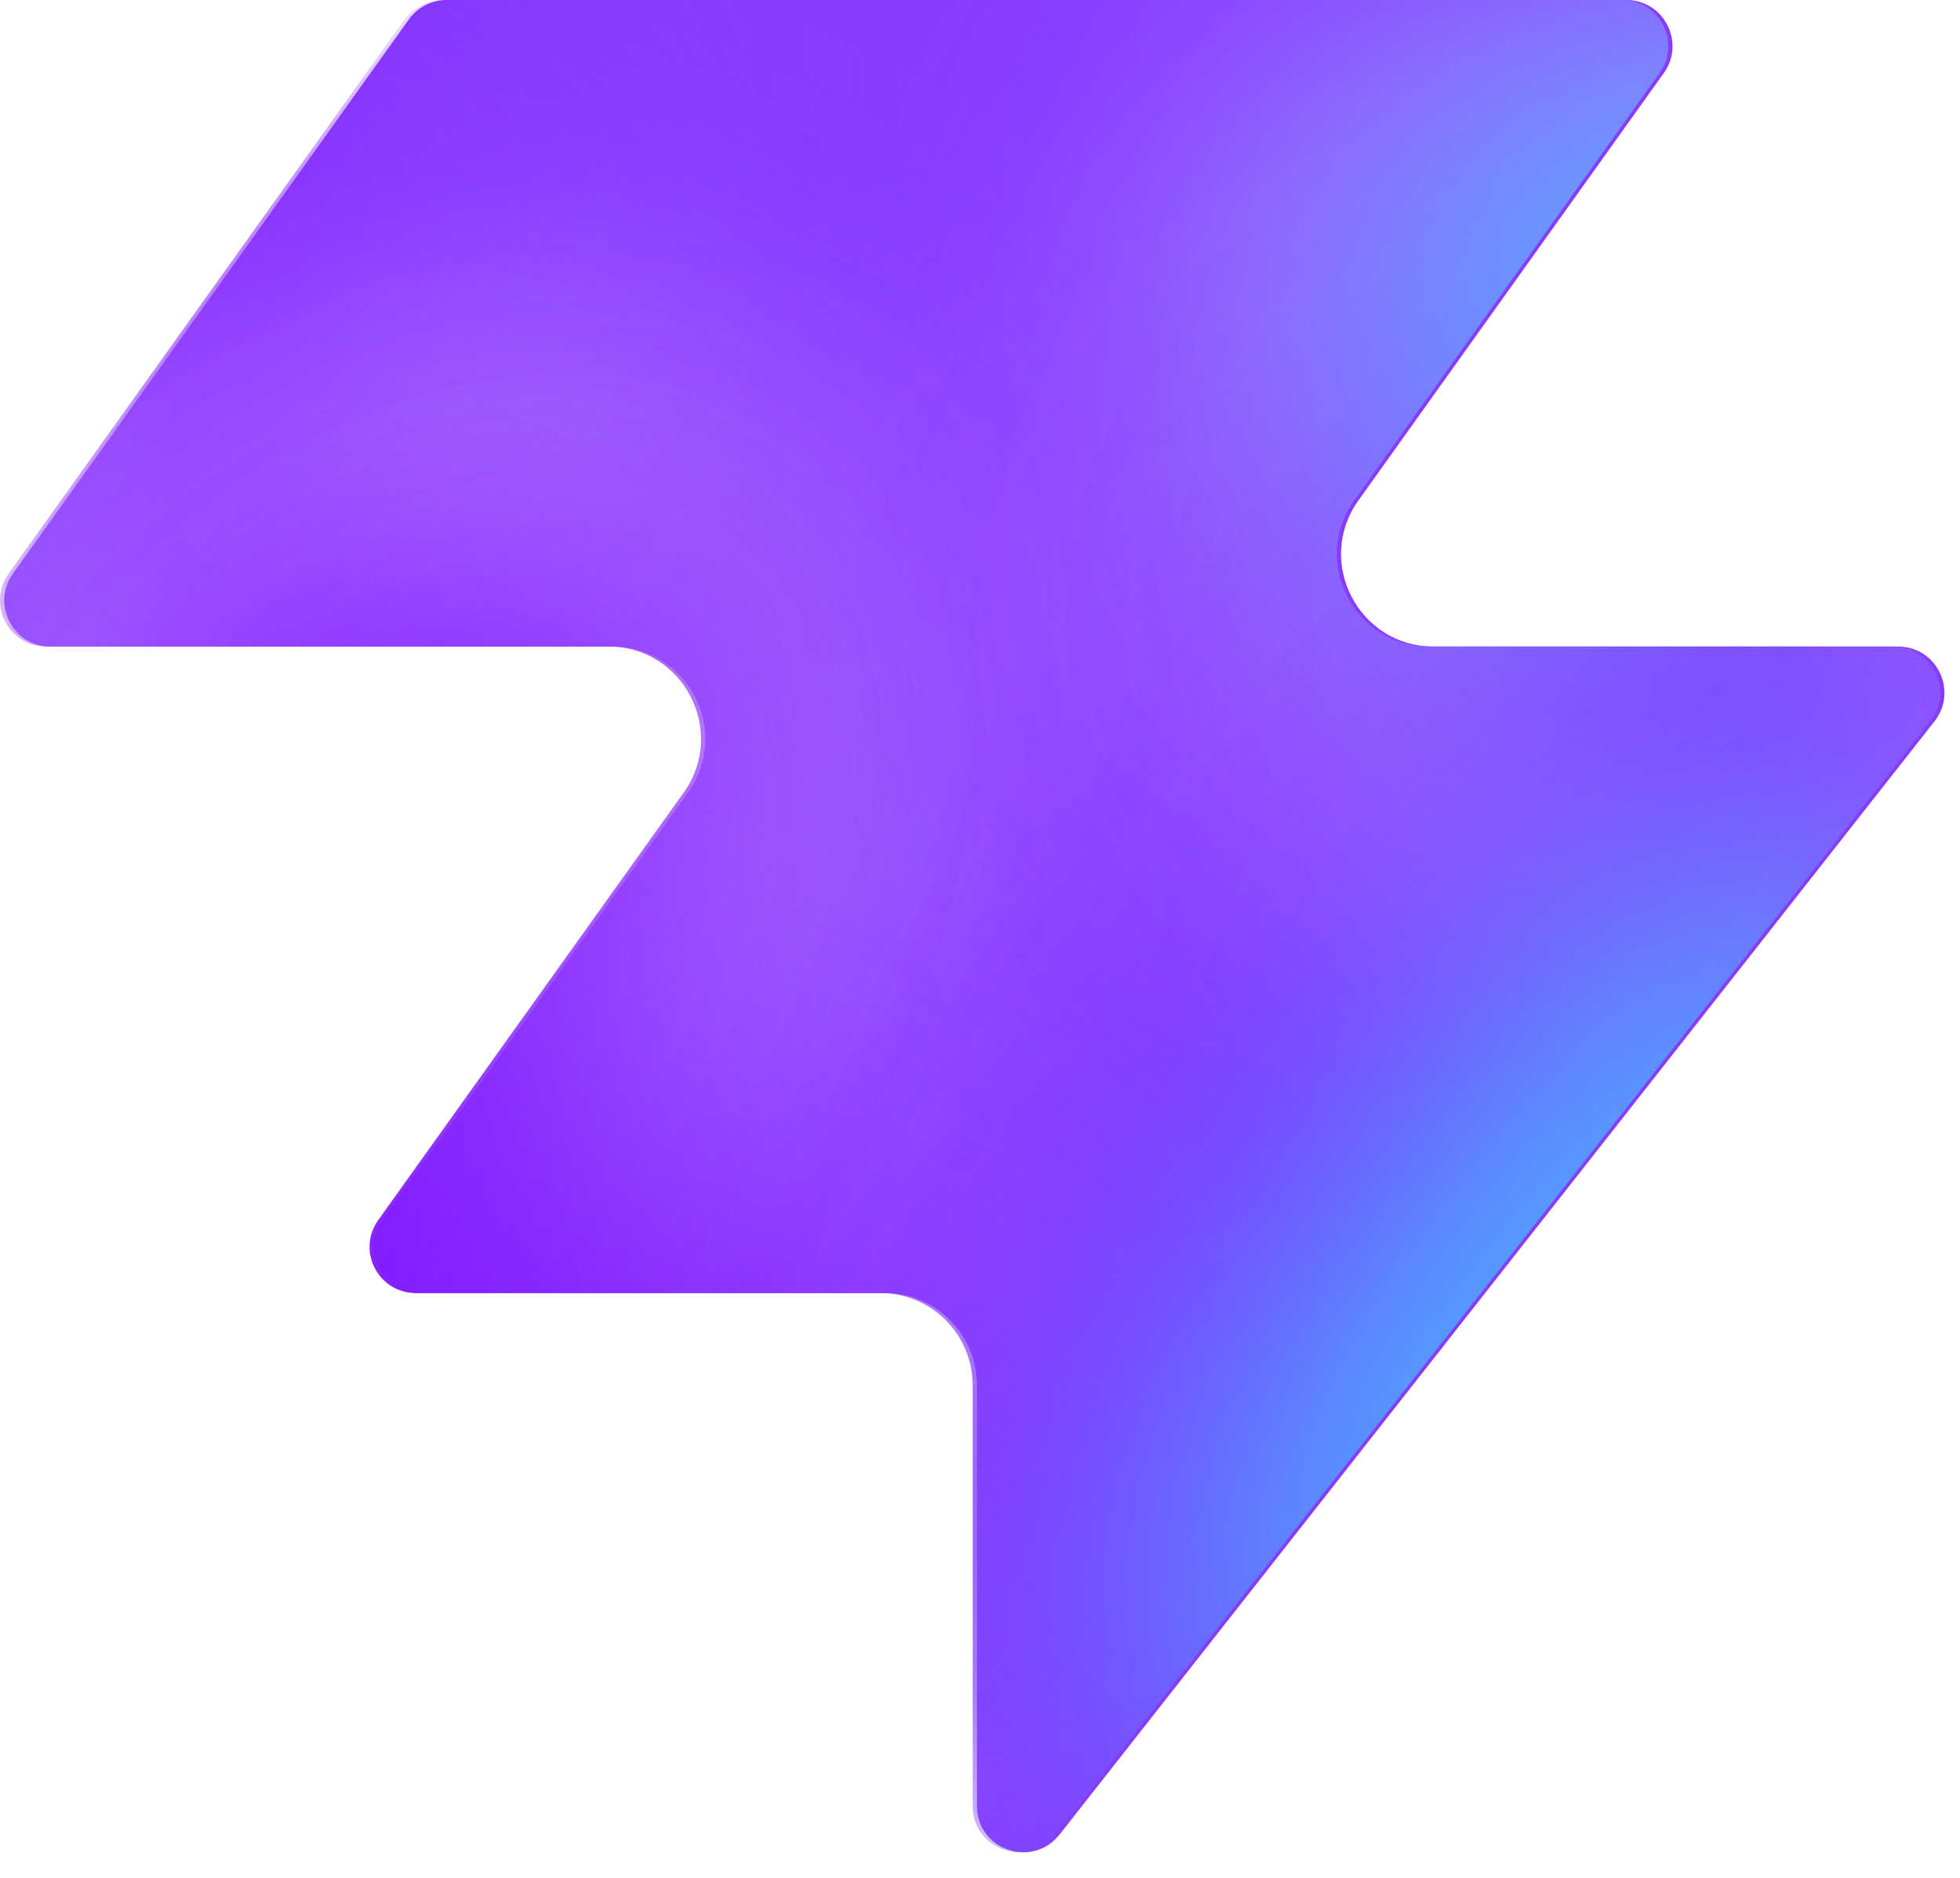
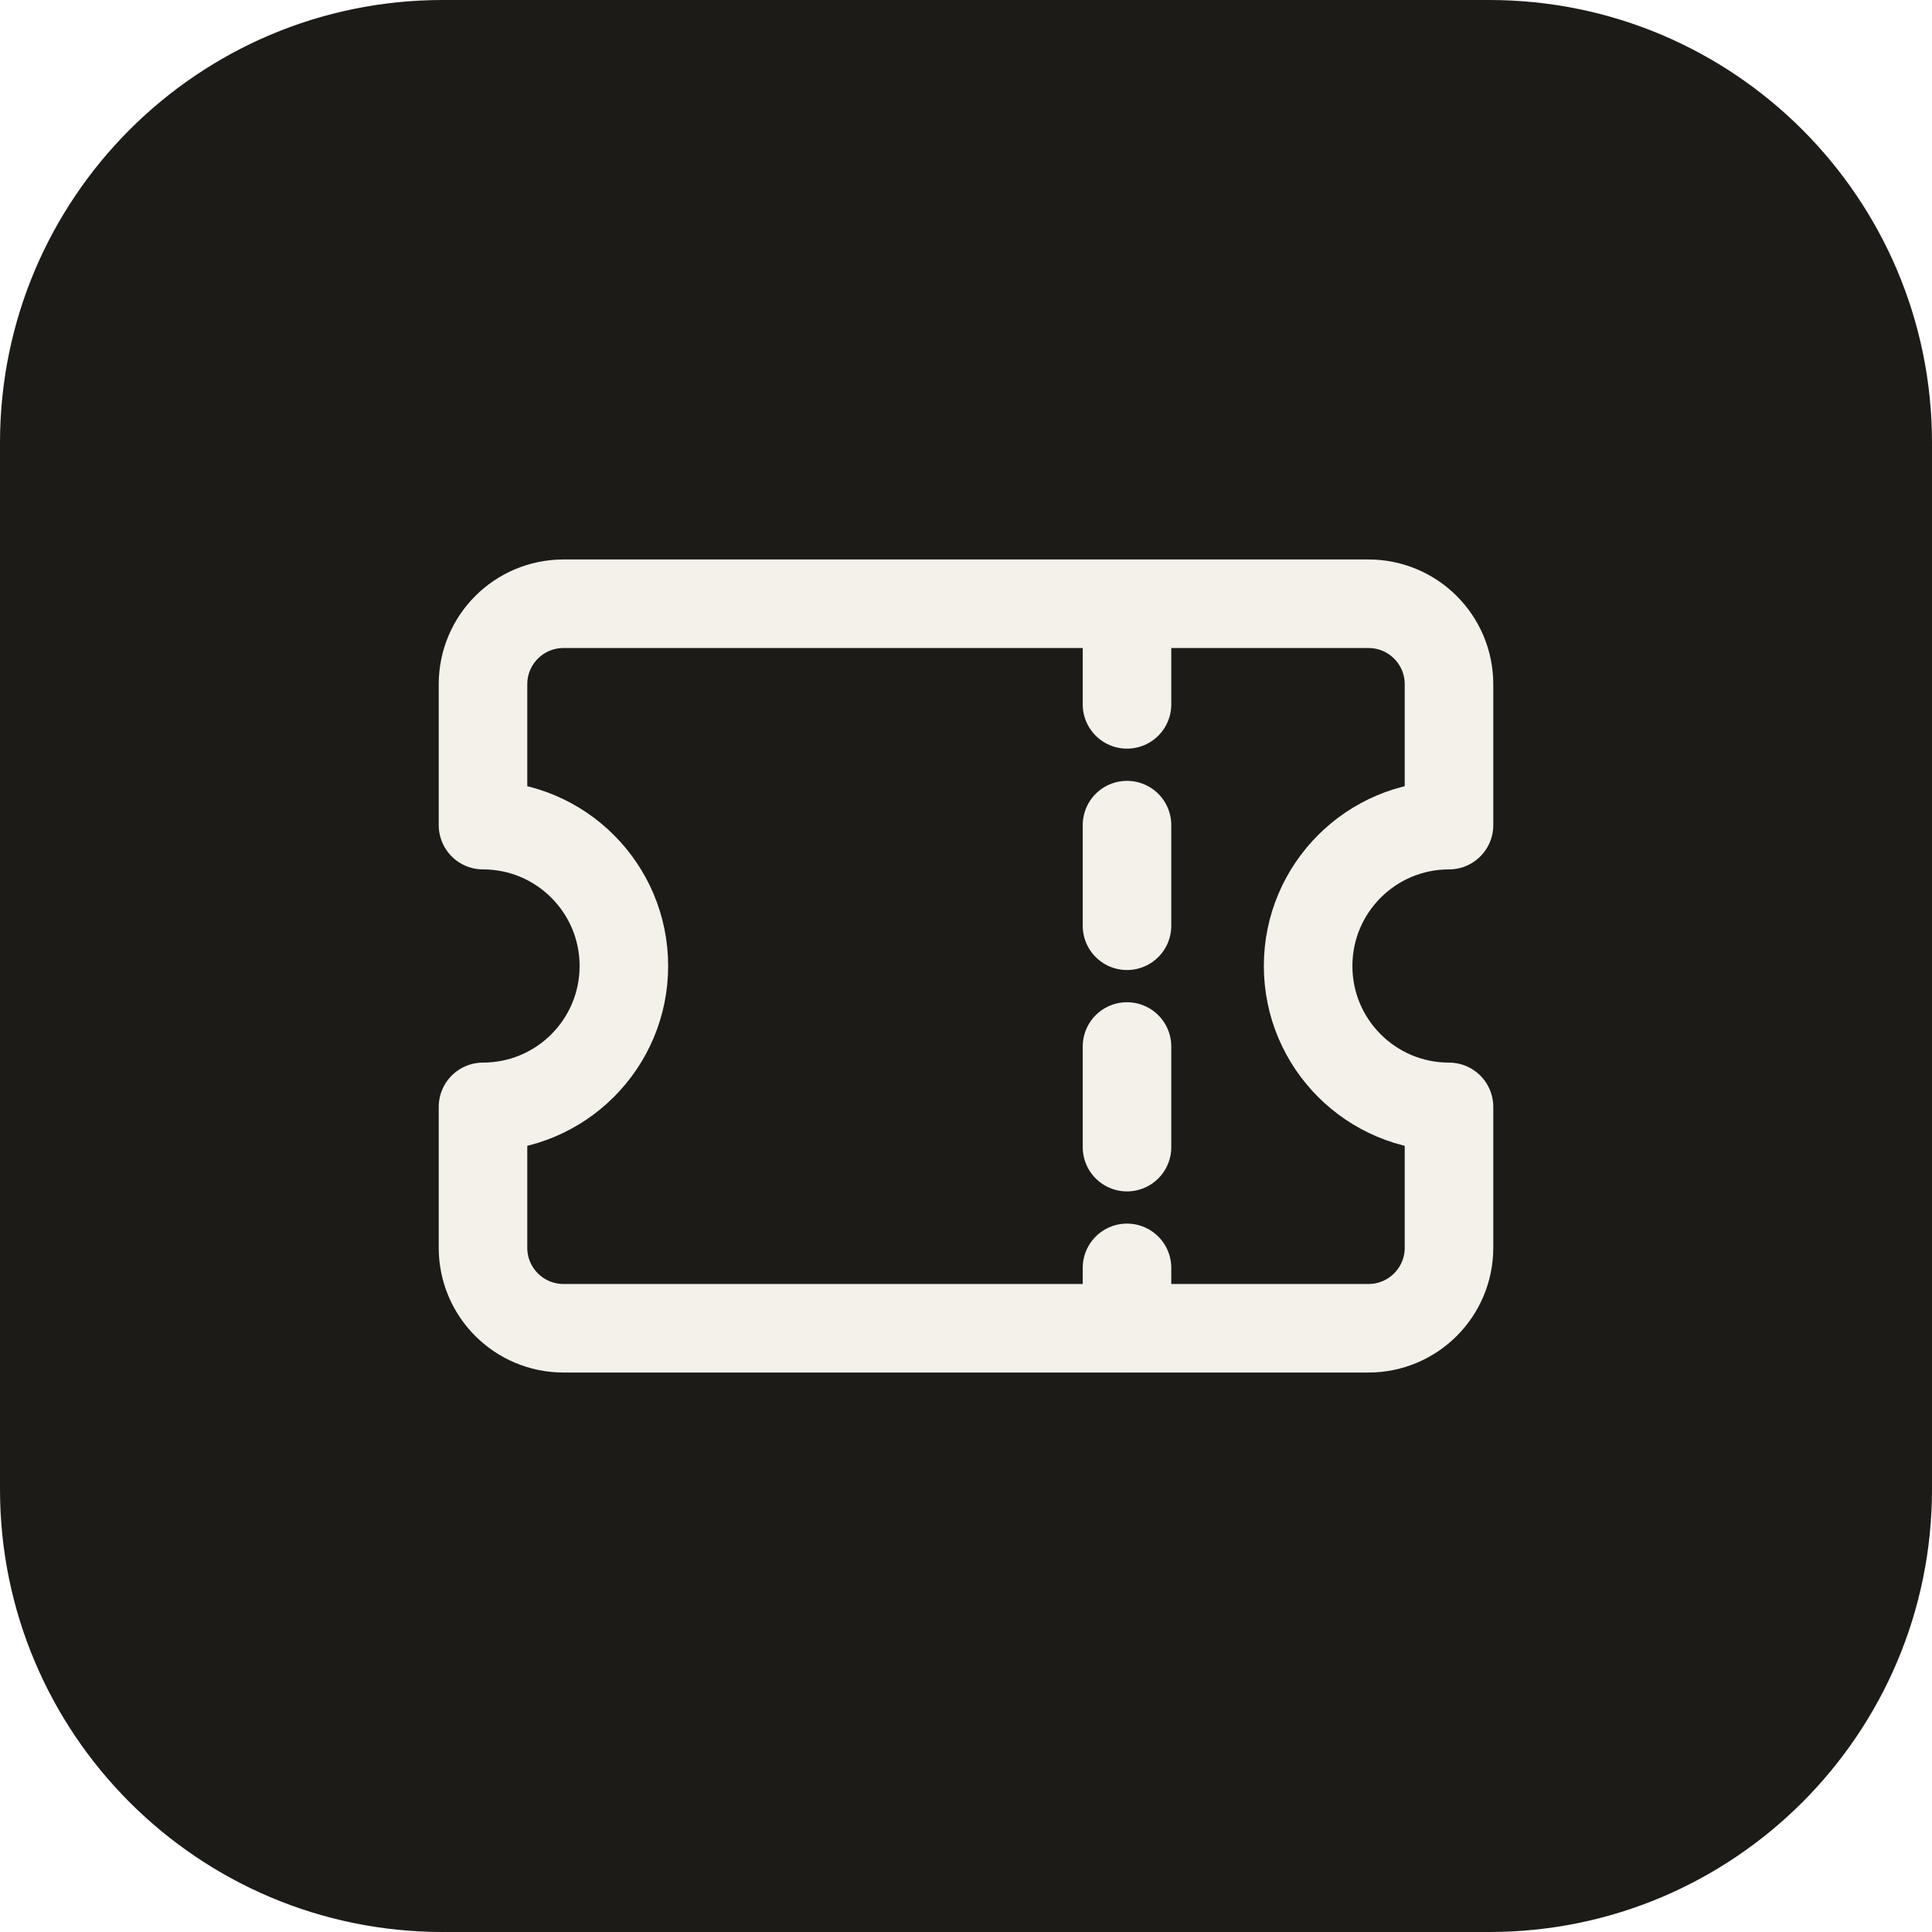
- <svg xmlns="http://www.w3.org/2000/svg" width="48" height="46" fill="none" viewBox="0 0 48 46">
-   <path fill="#863bff" d="M25.946 44.938c-.664.845-2.021.375-2.021-.698V33.937a2.26 2.26 0 0 0-2.262-2.262H10.287c-.92 0-1.456-1.04-.92-1.788l7.48-10.471c1.07-1.497 0-3.578-1.842-3.578H1.237c-.92 0-1.456-1.04-.92-1.788L10.013.474c.214-.297.556-.474.92-.474h28.894c.92 0 1.456 1.04.92 1.788l-7.48 10.471c-1.07 1.498 0 3.579 1.842 3.579h11.377c.943 0 1.473 1.088.89 1.83L25.947 44.94z" style="fill:#863bff;fill:color(display-p3 .525 .23 1);fill-opacity:1" />
-   <mask id="a" width="48" height="46" x="0" y="0" maskUnits="userSpaceOnUse" style="mask-type:alpha">
-     <path fill="#000" d="M25.842 44.938c-.664.844-2.021.375-2.021-.698V33.937a2.26 2.26 0 0 0-2.262-2.262H10.183c-.92 0-1.456-1.04-.92-1.788l7.48-10.471c1.07-1.498 0-3.579-1.842-3.579H1.133c-.92 0-1.456-1.04-.92-1.787L9.91.473c.214-.297.556-.474.92-.474h28.894c.92 0 1.456 1.04.92 1.788l-7.48 10.471c-1.07 1.498 0 3.578 1.842 3.578h11.377c.943 0 1.473 1.088.89 1.832L25.843 44.94z" style="fill:#000;fill-opacity:1" />
-   </mask>
-   <g mask="url(#a)">
-     <g filter="url(#b)">
-       <ellipse cx="5.508" cy="14.704" fill="#ede6ff" rx="5.508" ry="14.704" style="fill:#ede6ff;fill:color(display-p3 .927 .903 1);fill-opacity:1" transform="matrix(.00324 1 1 -.00324 -4.47 31.516)" />
-     </g>
-     <g filter="url(#c)">
-       <ellipse cx="10.399" cy="29.851" fill="#ede6ff" rx="10.399" ry="29.851" style="fill:#ede6ff;fill:color(display-p3 .927 .903 1);fill-opacity:1" transform="matrix(.00324 1 1 -.00324 -39.328 7.883)" />
-     </g>
-     <g filter="url(#d)">
-       <ellipse cx="5.508" cy="30.487" fill="#7e14ff" rx="5.508" ry="30.487" style="fill:#7e14ff;fill:color(display-p3 .492 .077 1);fill-opacity:1" transform="rotate(89.814 -25.913 -14.639)scale(1 -1)" />
-     </g>
-     <g filter="url(#e)">
-       <ellipse cx="5.508" cy="30.599" fill="#7e14ff" rx="5.508" ry="30.599" style="fill:#7e14ff;fill:color(display-p3 .492 .077 1);fill-opacity:1" transform="rotate(89.814 -32.644 -3.334)scale(1 -1)" />
-     </g>
-     <g filter="url(#f)">
-       <ellipse cx="5.508" cy="30.599" fill="#7e14ff" rx="5.508" ry="30.599" style="fill:#7e14ff;fill:color(display-p3 .492 .077 1);fill-opacity:1" transform="matrix(.00324 1 1 -.00324 -34.34 30.47)" />
-     </g>
-     <g filter="url(#g)">
-       <ellipse cx="14.072" cy="22.078" fill="#ede6ff" rx="14.072" ry="22.078" style="fill:#ede6ff;fill:color(display-p3 .927 .903 1);fill-opacity:1" transform="rotate(93.35 24.506 48.493)scale(-1 1)" />
-     </g>
-     <g filter="url(#h)">
-       <ellipse cx="3.47" cy="21.501" fill="#7e14ff" rx="3.47" ry="21.501" style="fill:#7e14ff;fill:color(display-p3 .492 .077 1);fill-opacity:1" transform="rotate(89.009 28.708 47.59)scale(-1 1)" />
-     </g>
-     <g filter="url(#i)">
-       <ellipse cx="3.47" cy="21.501" fill="#7e14ff" rx="3.47" ry="21.501" style="fill:#7e14ff;fill:color(display-p3 .492 .077 1);fill-opacity:1" transform="rotate(89.009 28.708 47.59)scale(-1 1)" />
-     </g>
-     <g filter="url(#j)">
-       <ellipse cx=".387" cy="8.972" fill="#7e14ff" rx="4.407" ry="29.108" style="fill:#7e14ff;fill:color(display-p3 .492 .077 1);fill-opacity:1" transform="rotate(39.51 .387 8.972)" />
-     </g>
-     <g filter="url(#k)">
-       <ellipse cx="47.523" cy="-6.092" fill="#7e14ff" rx="4.407" ry="29.108" style="fill:#7e14ff;fill:color(display-p3 .492 .077 1);fill-opacity:1" transform="rotate(37.892 47.523 -6.092)" />
-     </g>
-     <g filter="url(#l)">
-       <ellipse cx="41.412" cy="6.333" fill="#47bfff" rx="5.971" ry="9.665" style="fill:#47bfff;fill:color(display-p3 .28 .748 1);fill-opacity:1" transform="rotate(37.892 41.412 6.333)" />
-     </g>
-     <g filter="url(#m)">
-       <ellipse cx="-1.879" cy="38.332" fill="#7e14ff" rx="4.407" ry="29.108" style="fill:#7e14ff;fill:color(display-p3 .492 .077 1);fill-opacity:1" transform="rotate(37.892 -1.88 38.332)" />
-     </g>
-     <g filter="url(#n)">
-       <ellipse cx="-1.879" cy="38.332" fill="#7e14ff" rx="4.407" ry="29.108" style="fill:#7e14ff;fill:color(display-p3 .492 .077 1);fill-opacity:1" transform="rotate(37.892 -1.88 38.332)" />
-     </g>
-     <g filter="url(#o)">
-       <ellipse cx="35.651" cy="29.907" fill="#7e14ff" rx="4.407" ry="29.108" style="fill:#7e14ff;fill:color(display-p3 .492 .077 1);fill-opacity:1" transform="rotate(37.892 35.651 29.907)" />
-     </g>
-     <g filter="url(#p)">
-       <ellipse cx="38.418" cy="32.4" fill="#47bfff" rx="5.971" ry="15.297" style="fill:#47bfff;fill:color(display-p3 .28 .748 1);fill-opacity:1" transform="rotate(37.892 38.418 32.4)" />
-     </g>
-   </g>
-   <defs>
-     <filter id="b" width="60.045" height="41.654" x="-19.77" y="16.149" color-interpolation-filters="sRGB" filterUnits="userSpaceOnUse">
-       <feFlood flood-opacity="0" result="BackgroundImageFix" />
-       <feBlend in="SourceGraphic" in2="BackgroundImageFix" result="shape" />
-       <feGaussianBlur result="effect1_foregroundBlur_2002_17158" stdDeviation="7.659" />
-     </filter>
-     <filter id="c" width="90.34" height="51.437" x="-54.613" y="-7.533" color-interpolation-filters="sRGB" filterUnits="userSpaceOnUse">
-       <feFlood flood-opacity="0" result="BackgroundImageFix" />
-       <feBlend in="SourceGraphic" in2="BackgroundImageFix" result="shape" />
-       <feGaussianBlur result="effect1_foregroundBlur_2002_17158" stdDeviation="7.659" />
-     </filter>
-     <filter id="d" width="79.355" height="29.4" x="-49.64" y="2.03" color-interpolation-filters="sRGB" filterUnits="userSpaceOnUse">
-       <feFlood flood-opacity="0" result="BackgroundImageFix" />
-       <feBlend in="SourceGraphic" in2="BackgroundImageFix" result="shape" />
-       <feGaussianBlur result="effect1_foregroundBlur_2002_17158" stdDeviation="4.596" />
-     </filter>
-     <filter id="e" width="79.579" height="29.4" x="-45.045" y="20.029" color-interpolation-filters="sRGB" filterUnits="userSpaceOnUse">
-       <feFlood flood-opacity="0" result="BackgroundImageFix" />
-       <feBlend in="SourceGraphic" in2="BackgroundImageFix" result="shape" />
-       <feGaussianBlur result="effect1_foregroundBlur_2002_17158" stdDeviation="4.596" />
-     </filter>
-     <filter id="f" width="79.579" height="29.4" x="-43.513" y="21.178" color-interpolation-filters="sRGB" filterUnits="userSpaceOnUse">
-       <feFlood flood-opacity="0" result="BackgroundImageFix" />
-       <feBlend in="SourceGraphic" in2="BackgroundImageFix" result="shape" />
-       <feGaussianBlur result="effect1_foregroundBlur_2002_17158" stdDeviation="4.596" />
-     </filter>
-     <filter id="g" width="74.749" height="58.852" x="15.756" y="-17.901" color-interpolation-filters="sRGB" filterUnits="userSpaceOnUse">
-       <feFlood flood-opacity="0" result="BackgroundImageFix" />
-       <feBlend in="SourceGraphic" in2="BackgroundImageFix" result="shape" />
-       <feGaussianBlur result="effect1_foregroundBlur_2002_17158" stdDeviation="7.659" />
-     </filter>
-     <filter id="h" width="61.377" height="25.362" x="23.548" y="2.284" color-interpolation-filters="sRGB" filterUnits="userSpaceOnUse">
-       <feFlood flood-opacity="0" result="BackgroundImageFix" />
-       <feBlend in="SourceGraphic" in2="BackgroundImageFix" result="shape" />
-       <feGaussianBlur result="effect1_foregroundBlur_2002_17158" stdDeviation="4.596" />
-     </filter>
-     <filter id="i" width="61.377" height="25.362" x="23.548" y="2.284" color-interpolation-filters="sRGB" filterUnits="userSpaceOnUse">
-       <feFlood flood-opacity="0" result="BackgroundImageFix" />
-       <feBlend in="SourceGraphic" in2="BackgroundImageFix" result="shape" />
-       <feGaussianBlur result="effect1_foregroundBlur_2002_17158" stdDeviation="4.596" />
-     </filter>
-     <filter id="j" width="56.045" height="63.649" x="-27.636" y="-22.853" color-interpolation-filters="sRGB" filterUnits="userSpaceOnUse">
-       <feFlood flood-opacity="0" result="BackgroundImageFix" />
-       <feBlend in="SourceGraphic" in2="BackgroundImageFix" result="shape" />
-       <feGaussianBlur result="effect1_foregroundBlur_2002_17158" stdDeviation="4.596" />
-     </filter>
-     <filter id="k" width="54.814" height="64.646" x="20.116" y="-38.415" color-interpolation-filters="sRGB" filterUnits="userSpaceOnUse">
-       <feFlood flood-opacity="0" result="BackgroundImageFix" />
-       <feBlend in="SourceGraphic" in2="BackgroundImageFix" result="shape" />
-       <feGaussianBlur result="effect1_foregroundBlur_2002_17158" stdDeviation="4.596" />
-     </filter>
-     <filter id="l" width="33.541" height="35.313" x="24.641" y="-11.323" color-interpolation-filters="sRGB" filterUnits="userSpaceOnUse">
-       <feFlood flood-opacity="0" result="BackgroundImageFix" />
-       <feBlend in="SourceGraphic" in2="BackgroundImageFix" result="shape" />
-       <feGaussianBlur result="effect1_foregroundBlur_2002_17158" stdDeviation="4.596" />
-     </filter>
-     <filter id="m" width="54.814" height="64.646" x="-29.286" y="6.009" color-interpolation-filters="sRGB" filterUnits="userSpaceOnUse">
-       <feFlood flood-opacity="0" result="BackgroundImageFix" />
-       <feBlend in="SourceGraphic" in2="BackgroundImageFix" result="shape" />
-       <feGaussianBlur result="effect1_foregroundBlur_2002_17158" stdDeviation="4.596" />
-     </filter>
-     <filter id="n" width="54.814" height="64.646" x="-29.286" y="6.009" color-interpolation-filters="sRGB" filterUnits="userSpaceOnUse">
-       <feFlood flood-opacity="0" result="BackgroundImageFix" />
-       <feBlend in="SourceGraphic" in2="BackgroundImageFix" result="shape" />
-       <feGaussianBlur result="effect1_foregroundBlur_2002_17158" stdDeviation="4.596" />
-     </filter>
-     <filter id="o" width="54.814" height="64.646" x="8.244" y="-2.416" color-interpolation-filters="sRGB" filterUnits="userSpaceOnUse">
-       <feFlood flood-opacity="0" result="BackgroundImageFix" />
-       <feBlend in="SourceGraphic" in2="BackgroundImageFix" result="shape" />
-       <feGaussianBlur result="effect1_foregroundBlur_2002_17158" stdDeviation="4.596" />
-     </filter>
-     <filter id="p" width="39.409" height="43.623" x="18.713" y="10.588" color-interpolation-filters="sRGB" filterUnits="userSpaceOnUse">
-       <feFlood flood-opacity="0" result="BackgroundImageFix" />
-       <feBlend in="SourceGraphic" in2="BackgroundImageFix" result="shape" />
-       <feGaussianBlur result="effect1_foregroundBlur_2002_17158" stdDeviation="4.596" />
-     </filter>
-   </defs>
+ <svg xmlns="http://www.w3.org/2000/svg" width="48" height="48" viewBox="0 0 48 48">
+   <rect width="48" height="48" rx="11" fill="#1c1b18" />
+   <path d="M12 17a2 2 0 0 1 2-2h20a2 2 0 0 1 2 2v3.5a3.5 3.5 0 0 0 0 7V31a2 2 0 0 1-2 2H14a2 2 0 0 1-2-2v-3.5a3.5 3.5 0 0 0 0-7V17Z" fill="none" stroke="#f4f1ea" stroke-width="2.2" stroke-linejoin="round" />
+   <path d="M28 15v18" stroke="#f4f1ea" stroke-width="2.2" stroke-linecap="round" stroke-dasharray="2.5 3" />
</svg>
